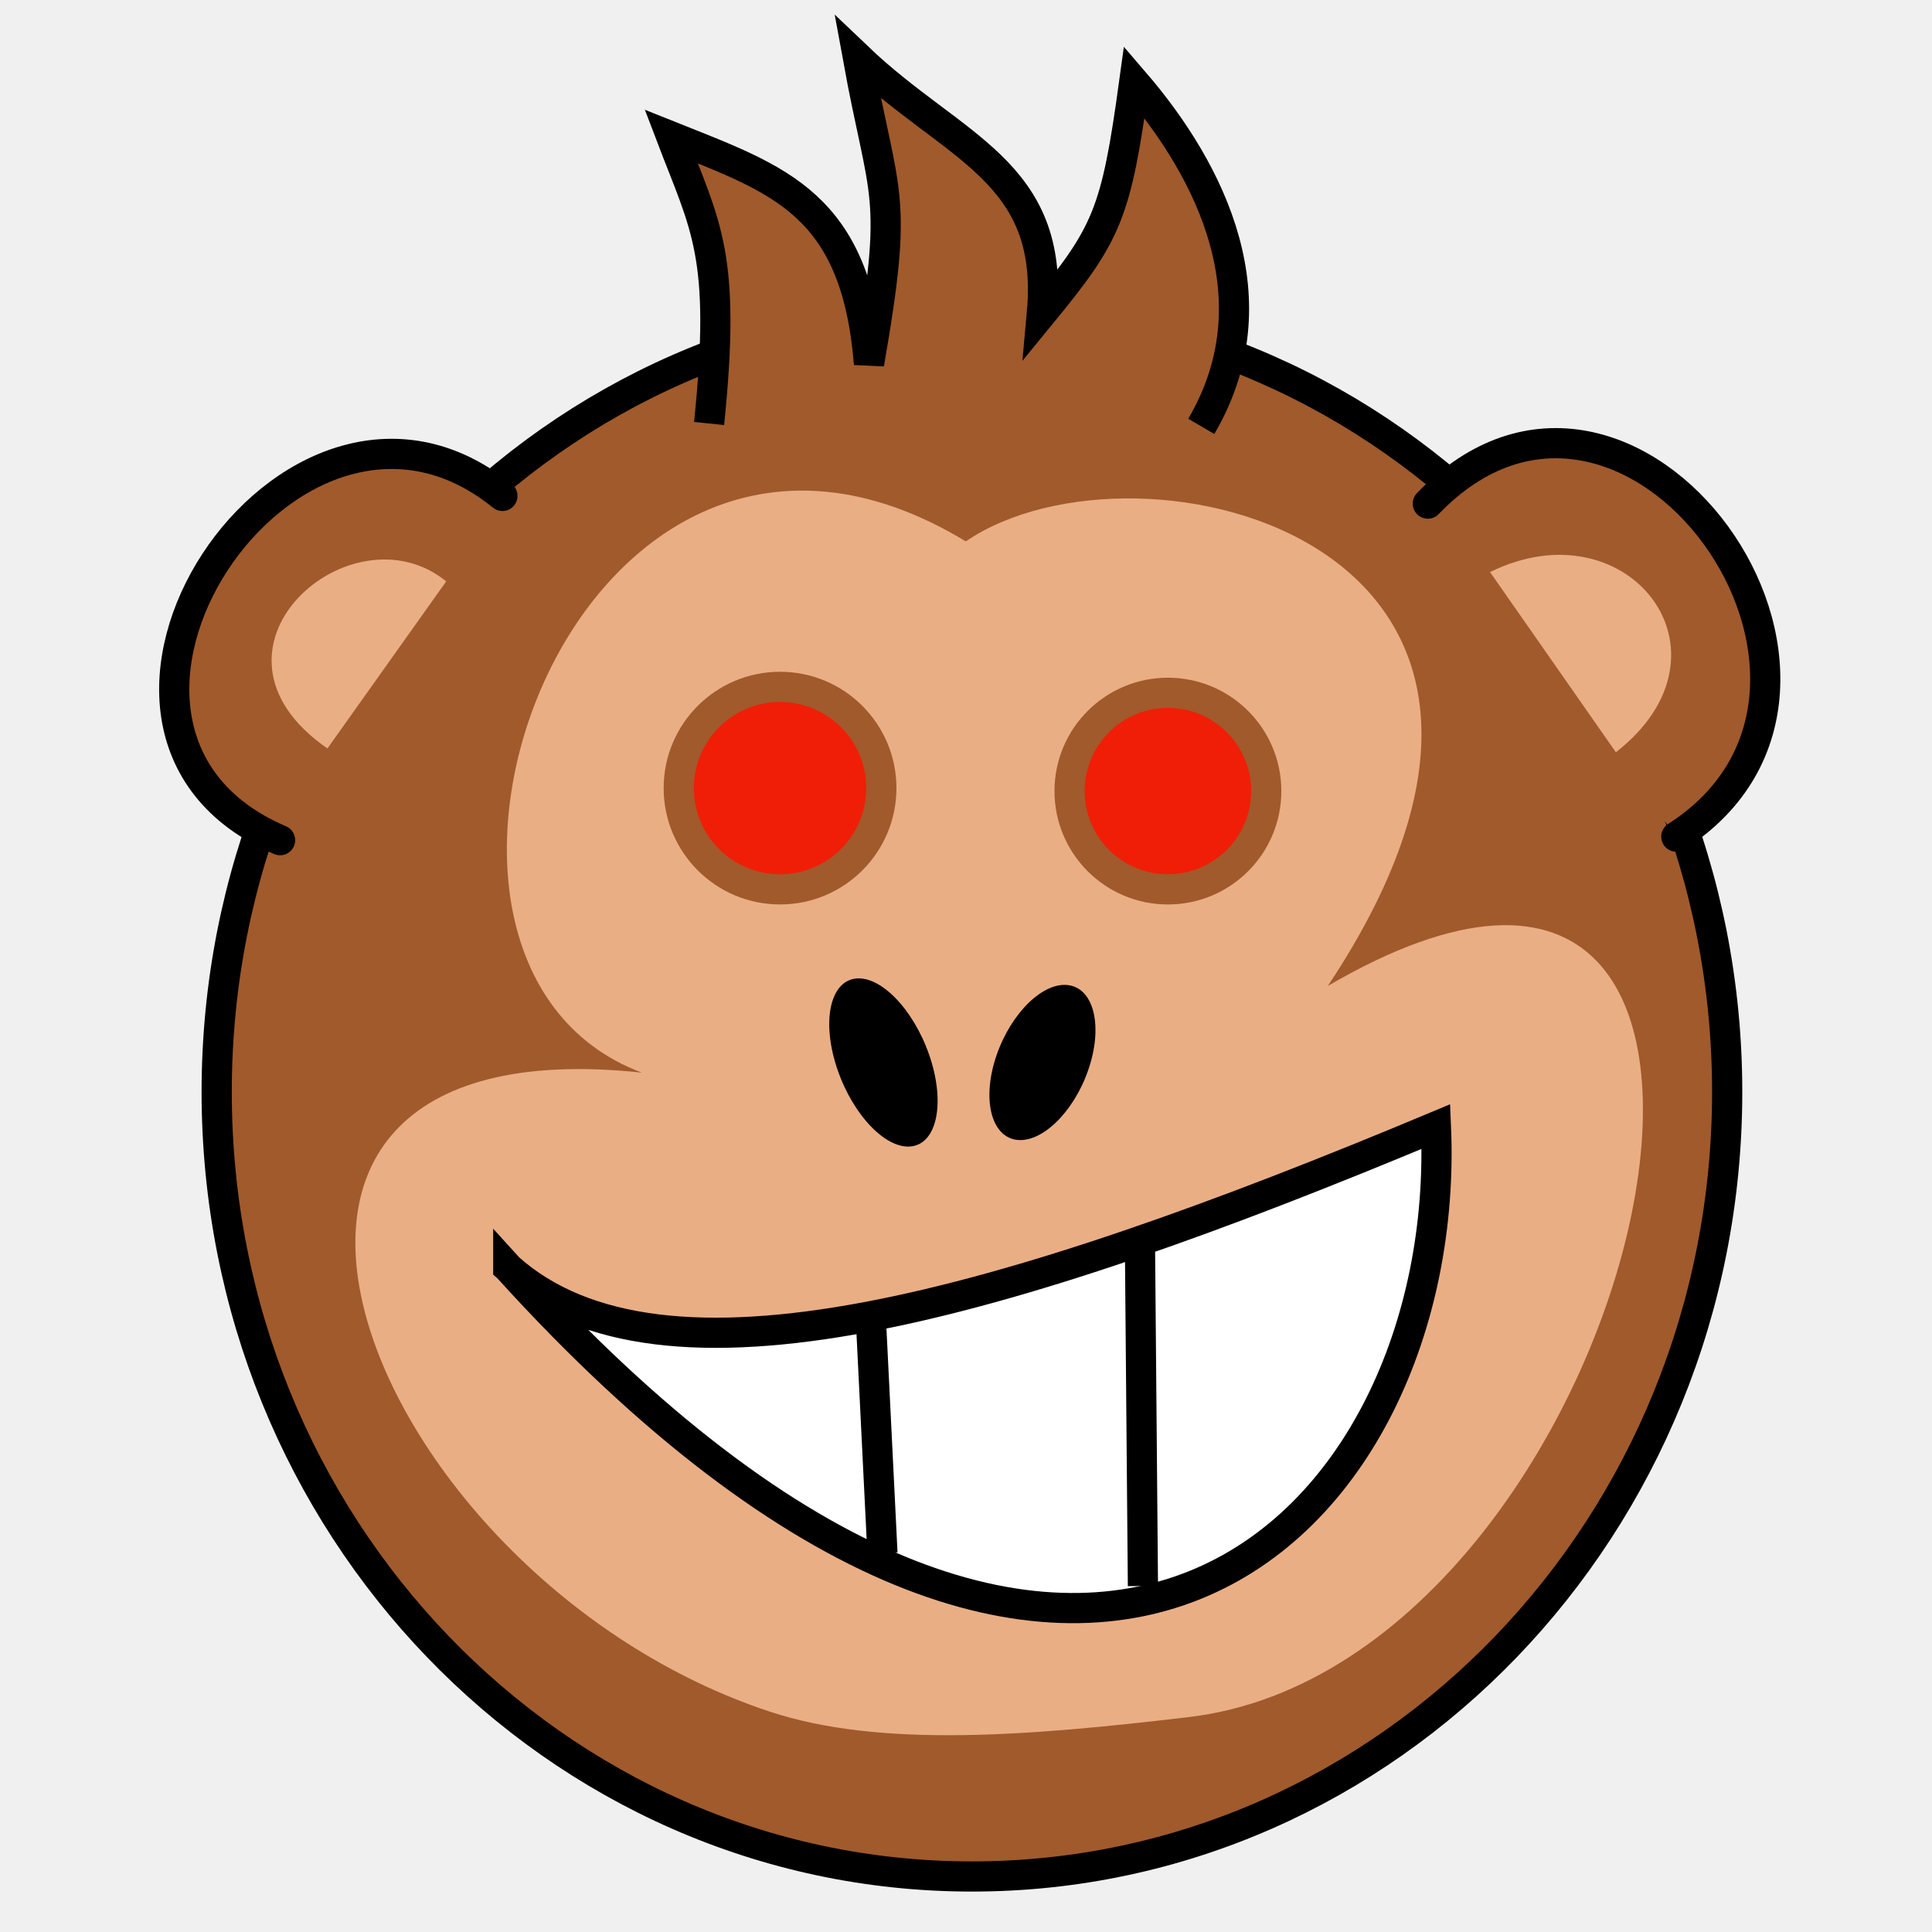
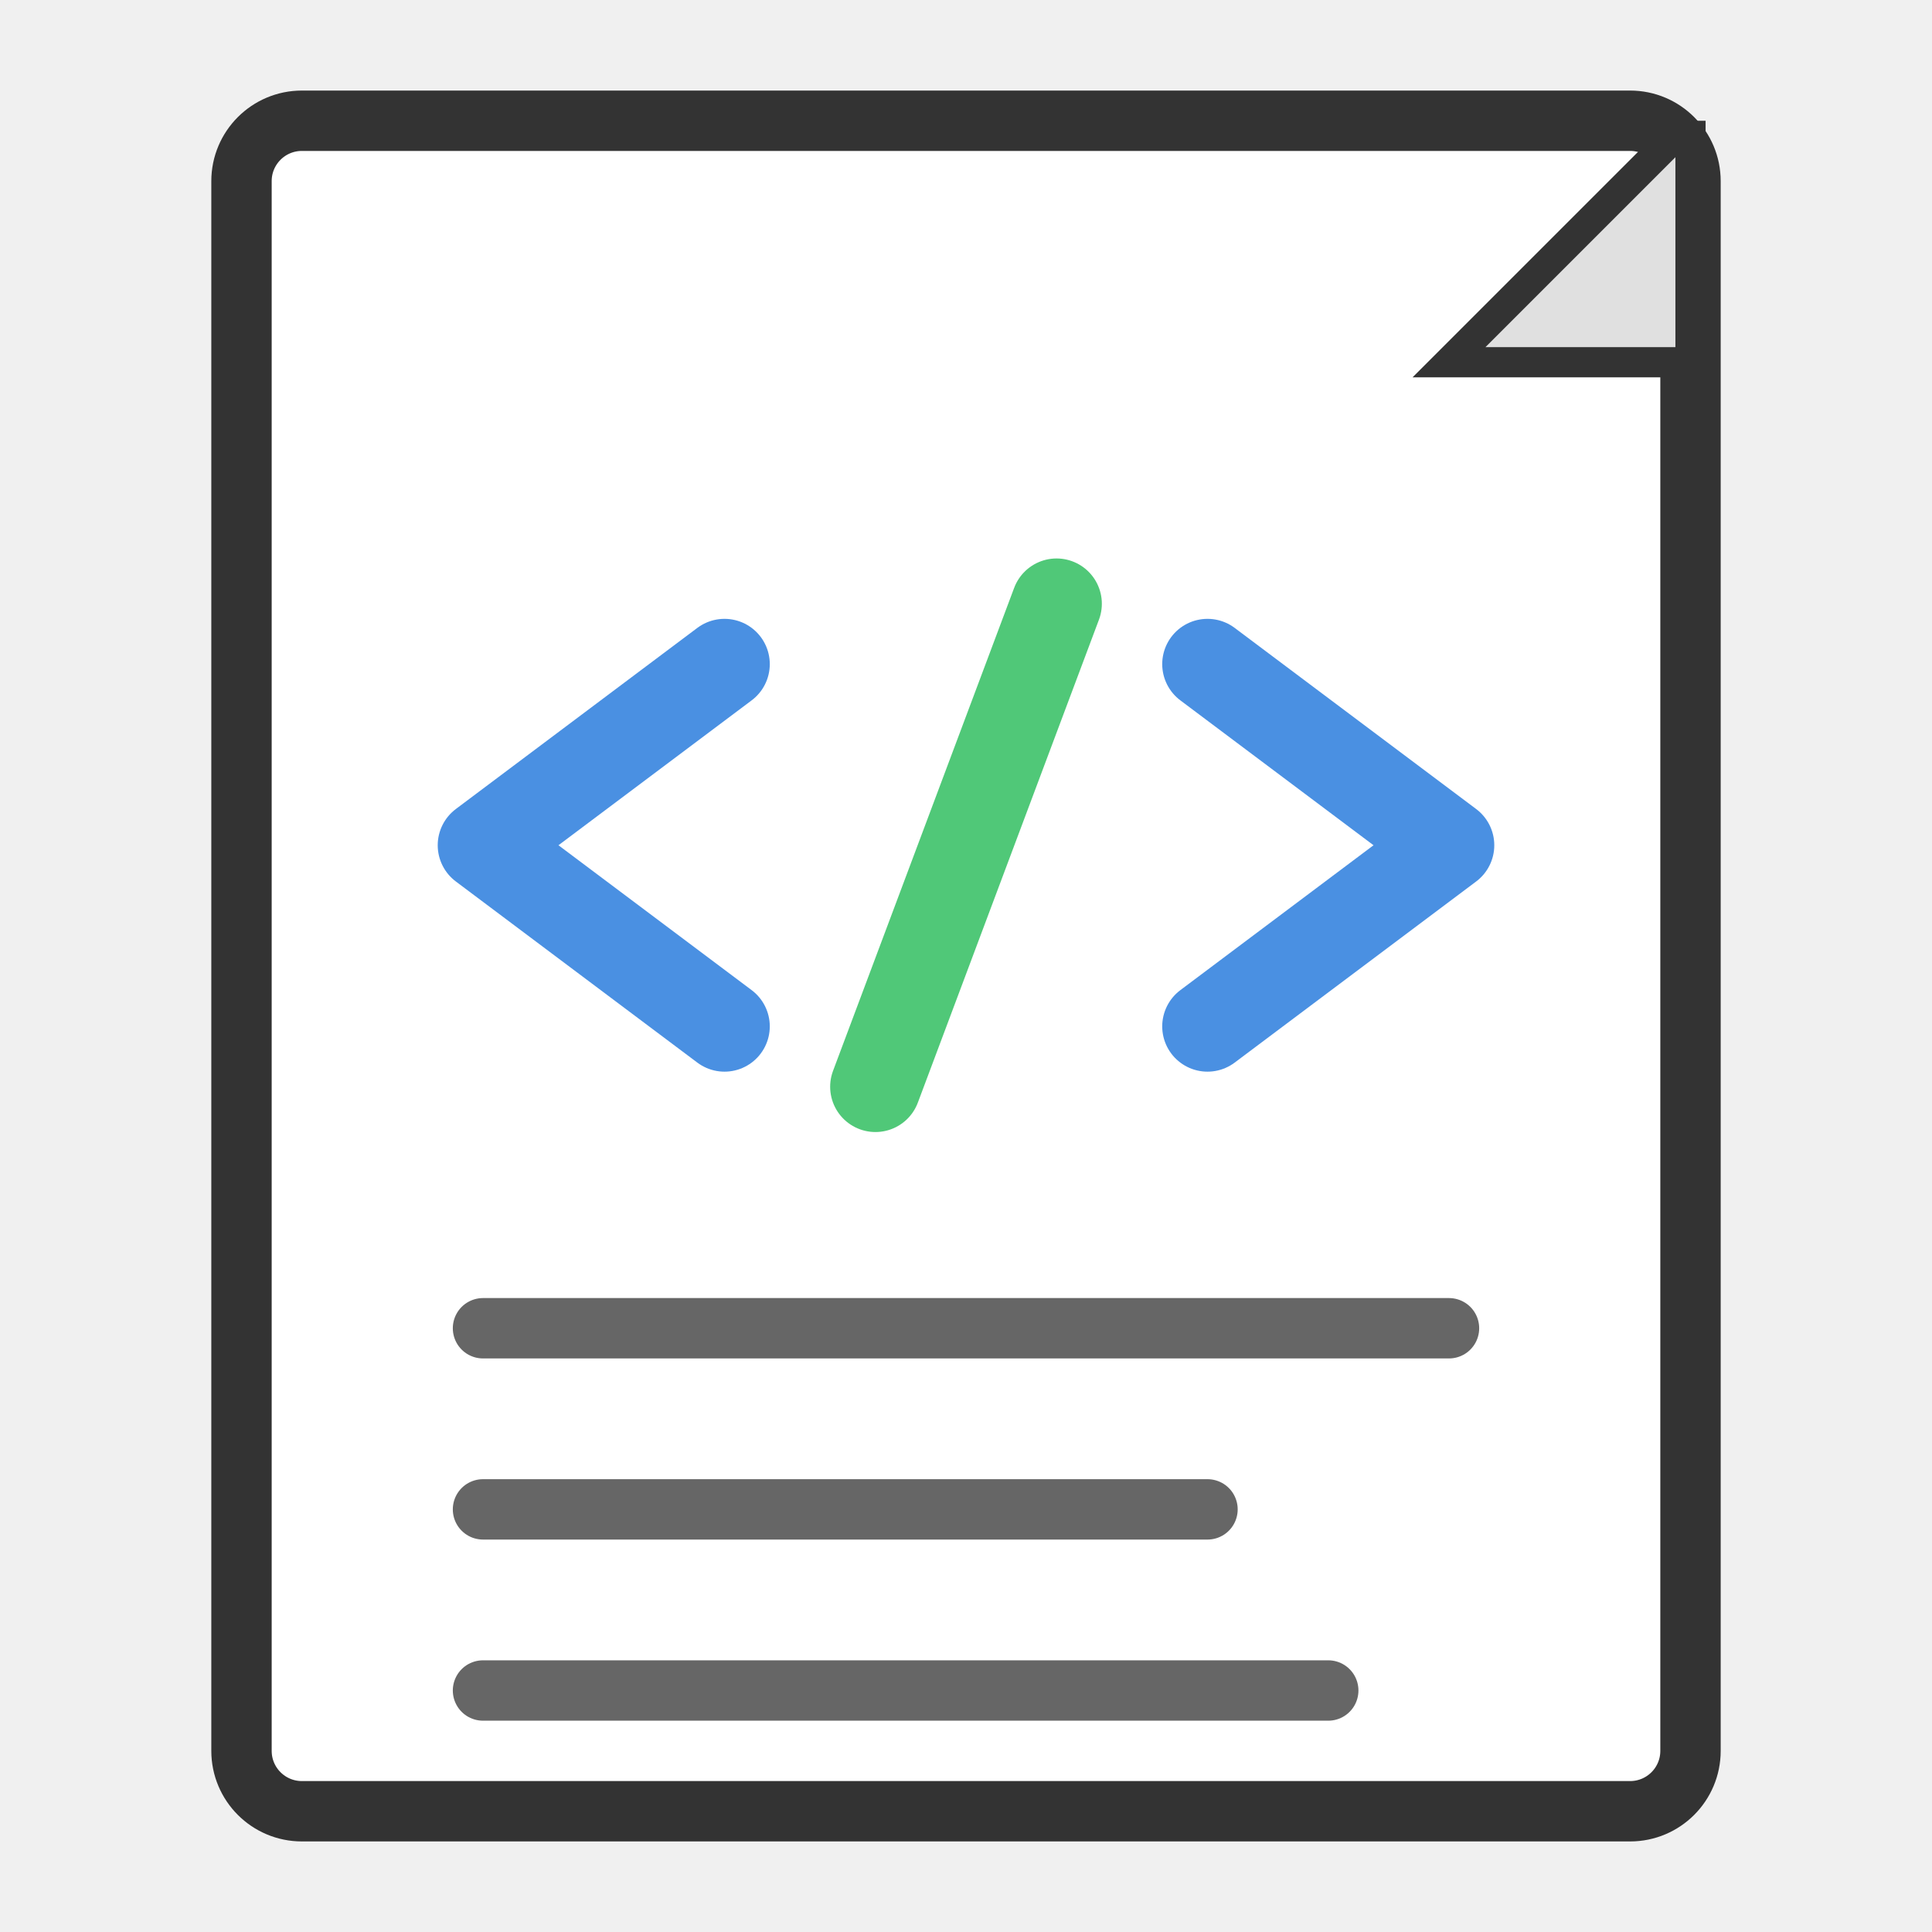
- <svg xmlns="http://www.w3.org/2000/svg" width="64" height="64">
-   <path d="M36.618 21.231c0 7.253-5.653 13.132-12.627 13.132-6.974 0-12.627-5.88-12.627-13.132 0-7.253 5.653-13.132 12.627-13.132 6.974 0 12.627 5.88 12.627 13.132z" transform="matrix(1.98135 0 0 1.97902 -15.338 -5.844)" fill="#a05a2c" stroke="#000" stroke-width=".505" />
-   <path d="M23.49 14.029c.574-5.597-.107-6.493-1.255-9.506 3.588 1.435 6.121 2.22 6.552 7.529 1.005-5.74.491-5.412-.37-10.147 3.158 3.013 6.528 3.737 6.097 8.472 2.163-2.639 2.458-3.278 3.06-7.66 2.568 2.984 4.661 7.246 2.22 11.407" fill="#a05a2c" stroke="#000" />
-   <path d="M31.993 17.934C19.11 10.125 11.413 31.831 21.26 35.532c-16.486-1.76-9.147 16.747 4.247 21.17 3.633 1.2 8.532.813 13.883.177 15.248-1.814 22.309-34.556 4.596-24.218 9.81-14.758-6.28-18.63-11.992-14.727z" fill="#eaae85" />
-   <path d="M29.8 24.983a1.01 1.01 0 11-2.02 0 1.01 1.01 0 012.02 0z" transform="matrix(3.3223 0 0 3.32079 -69.809 -56.856)" fill="#f01e07" stroke="#a05a2c" stroke-width=".301" />
-   <path d="M30.783 34.951c.529 1.532.277 2.884-.562 3.02-.839.135-1.947-.998-2.475-2.53-.528-1.532-.277-2.884.562-3.02.839-.135 1.947.998 2.475 2.53z" />
-   <path d="M16.837 42c5.084 4.543 16.287 1.366 30.73-4.681.568 13.109-11.575 25.816-30.73 4.68z" fill="#fff" stroke="#000" />
-   <path d="M33.014 34.951c-.488 1.413-.202 2.668.636 2.804.84.135 1.914-.9 2.401-2.314.487-1.413.202-2.668-.637-2.804-.838-.135-1.913.901-2.4 2.314z" />
-   <path d="M28.837 43.457l.395 7.992M37.76 40.887l.101 11.652" fill="none" stroke="#000" />
-   <path transform="matrix(-3.22523 0 0 3.22378 131.543 -54.334)" d="M29.8 24.983a1.01 1.01 0 11-2.02 0 1.01 1.01 0 012.02 0z" fill="#f01e07" stroke="#a05a2c" stroke-width=".31" />
-   <path d="M9.278 27.832c-8.543-3.652.34-17.114 7.365-11.404" fill="#a05a2c" stroke="#000" stroke-linecap="round" />
-   <path d="M10.847 24.794c-4.755-3.287.791-8.1 3.934-5.535" fill="#eaae85" />
-   <path d="M55.53 27.715c7.772-4.978-1.544-17.988-8.232-11.032" fill="#a05a2c" stroke="#000" stroke-linecap="round" />
-   <path d="M53.528 24.92c4.238-3.307.392-8.22-4.168-5.969" fill="#eaae85" />
+ <svg xmlns="http://www.w3.org/2000/svg" width="64" height="64" viewBox="0 0 64 64">
+   <rect x="8" y="4" width="48" height="56" rx="2" fill="#ffffff" stroke="#333333" stroke-width="2" />
+   <path d="M 56 4 L 56 12 L 48 12 L 56 4" fill="#e0e0e0" stroke="#333333" stroke-width="1" />
+   <path d="M 24 22 L 16 28 L 24 34" fill="none" stroke="#4A90E2" stroke-width="3" stroke-linecap="round" stroke-linejoin="round" />
+   <path d="M 40 22 L 48 28 L 40 34" fill="none" stroke="#4A90E2" stroke-width="3" stroke-linecap="round" stroke-linejoin="round" />
+   <line x1="35" y1="20" x2="29" y2="36" stroke="#50C878" stroke-width="3" stroke-linecap="round" />
+   <line x1="16" y1="44" x2="48" y2="44" stroke="#666666" stroke-width="2" stroke-linecap="round" />
+   <line x1="16" y1="50" x2="40" y2="50" stroke="#666666" stroke-width="2" stroke-linecap="round" />
+   <line x1="16" y1="56" x2="44" y2="56" stroke="#666666" stroke-width="2" stroke-linecap="round" />
</svg>
